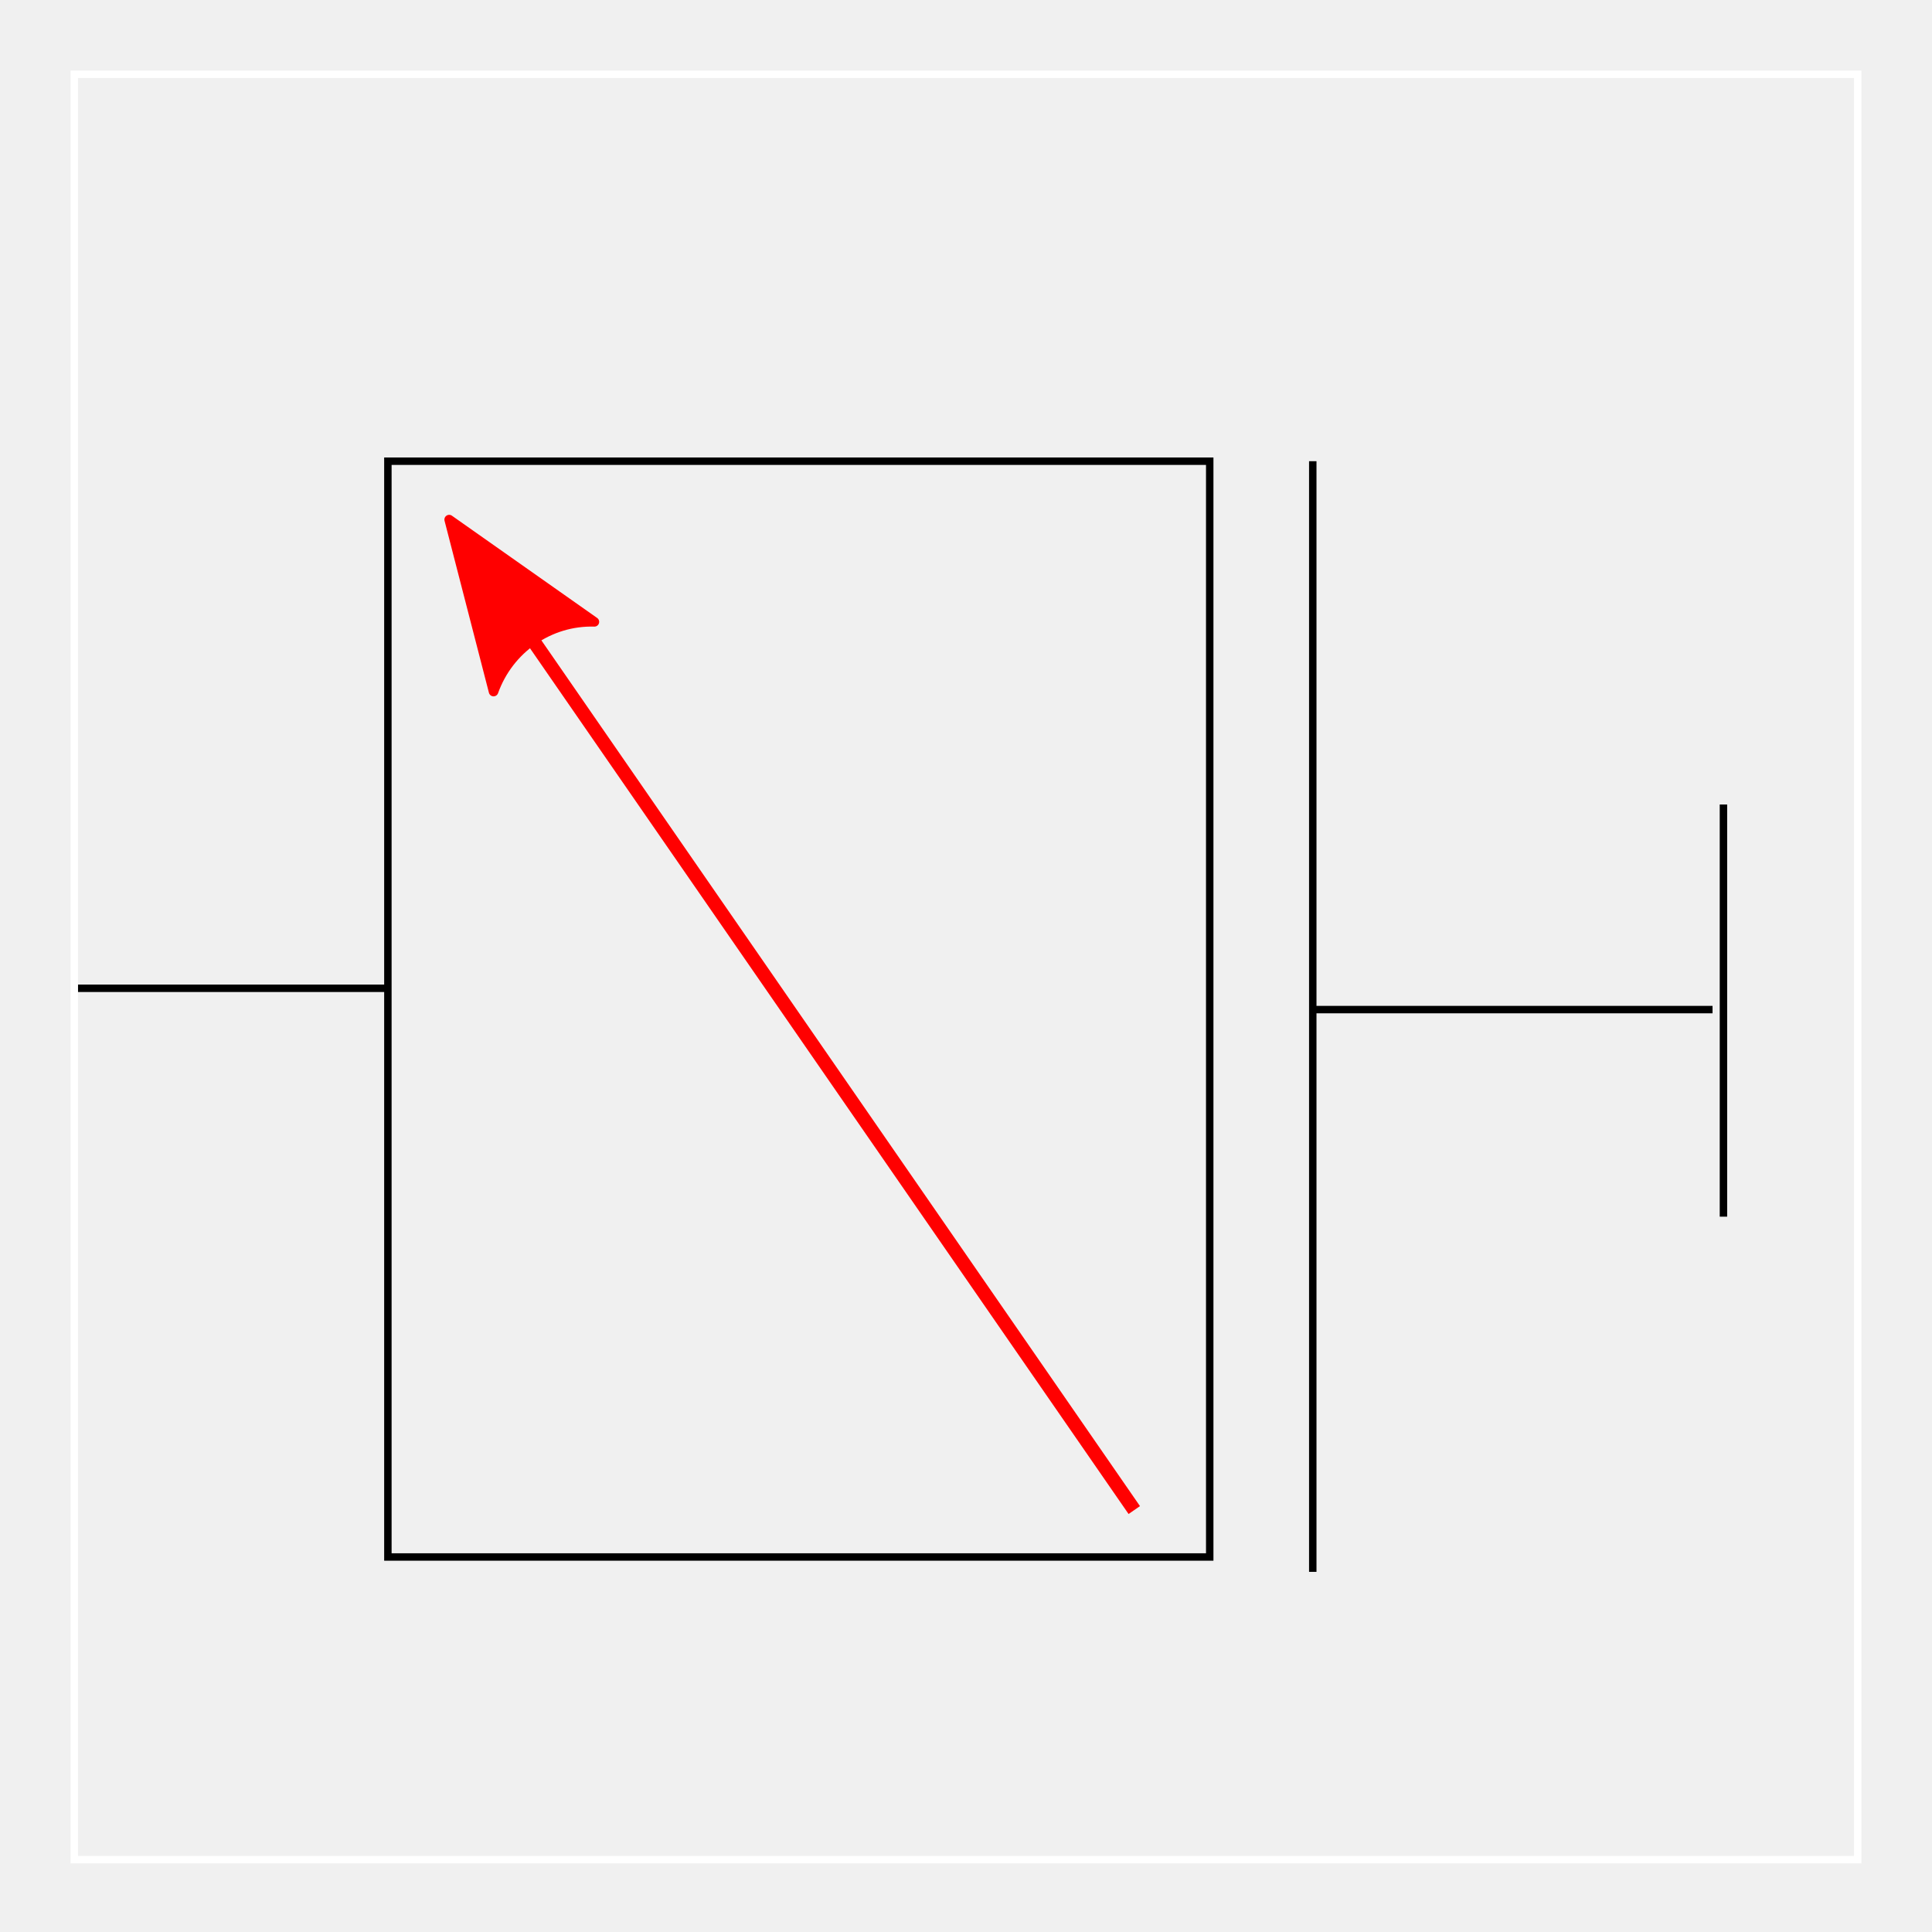
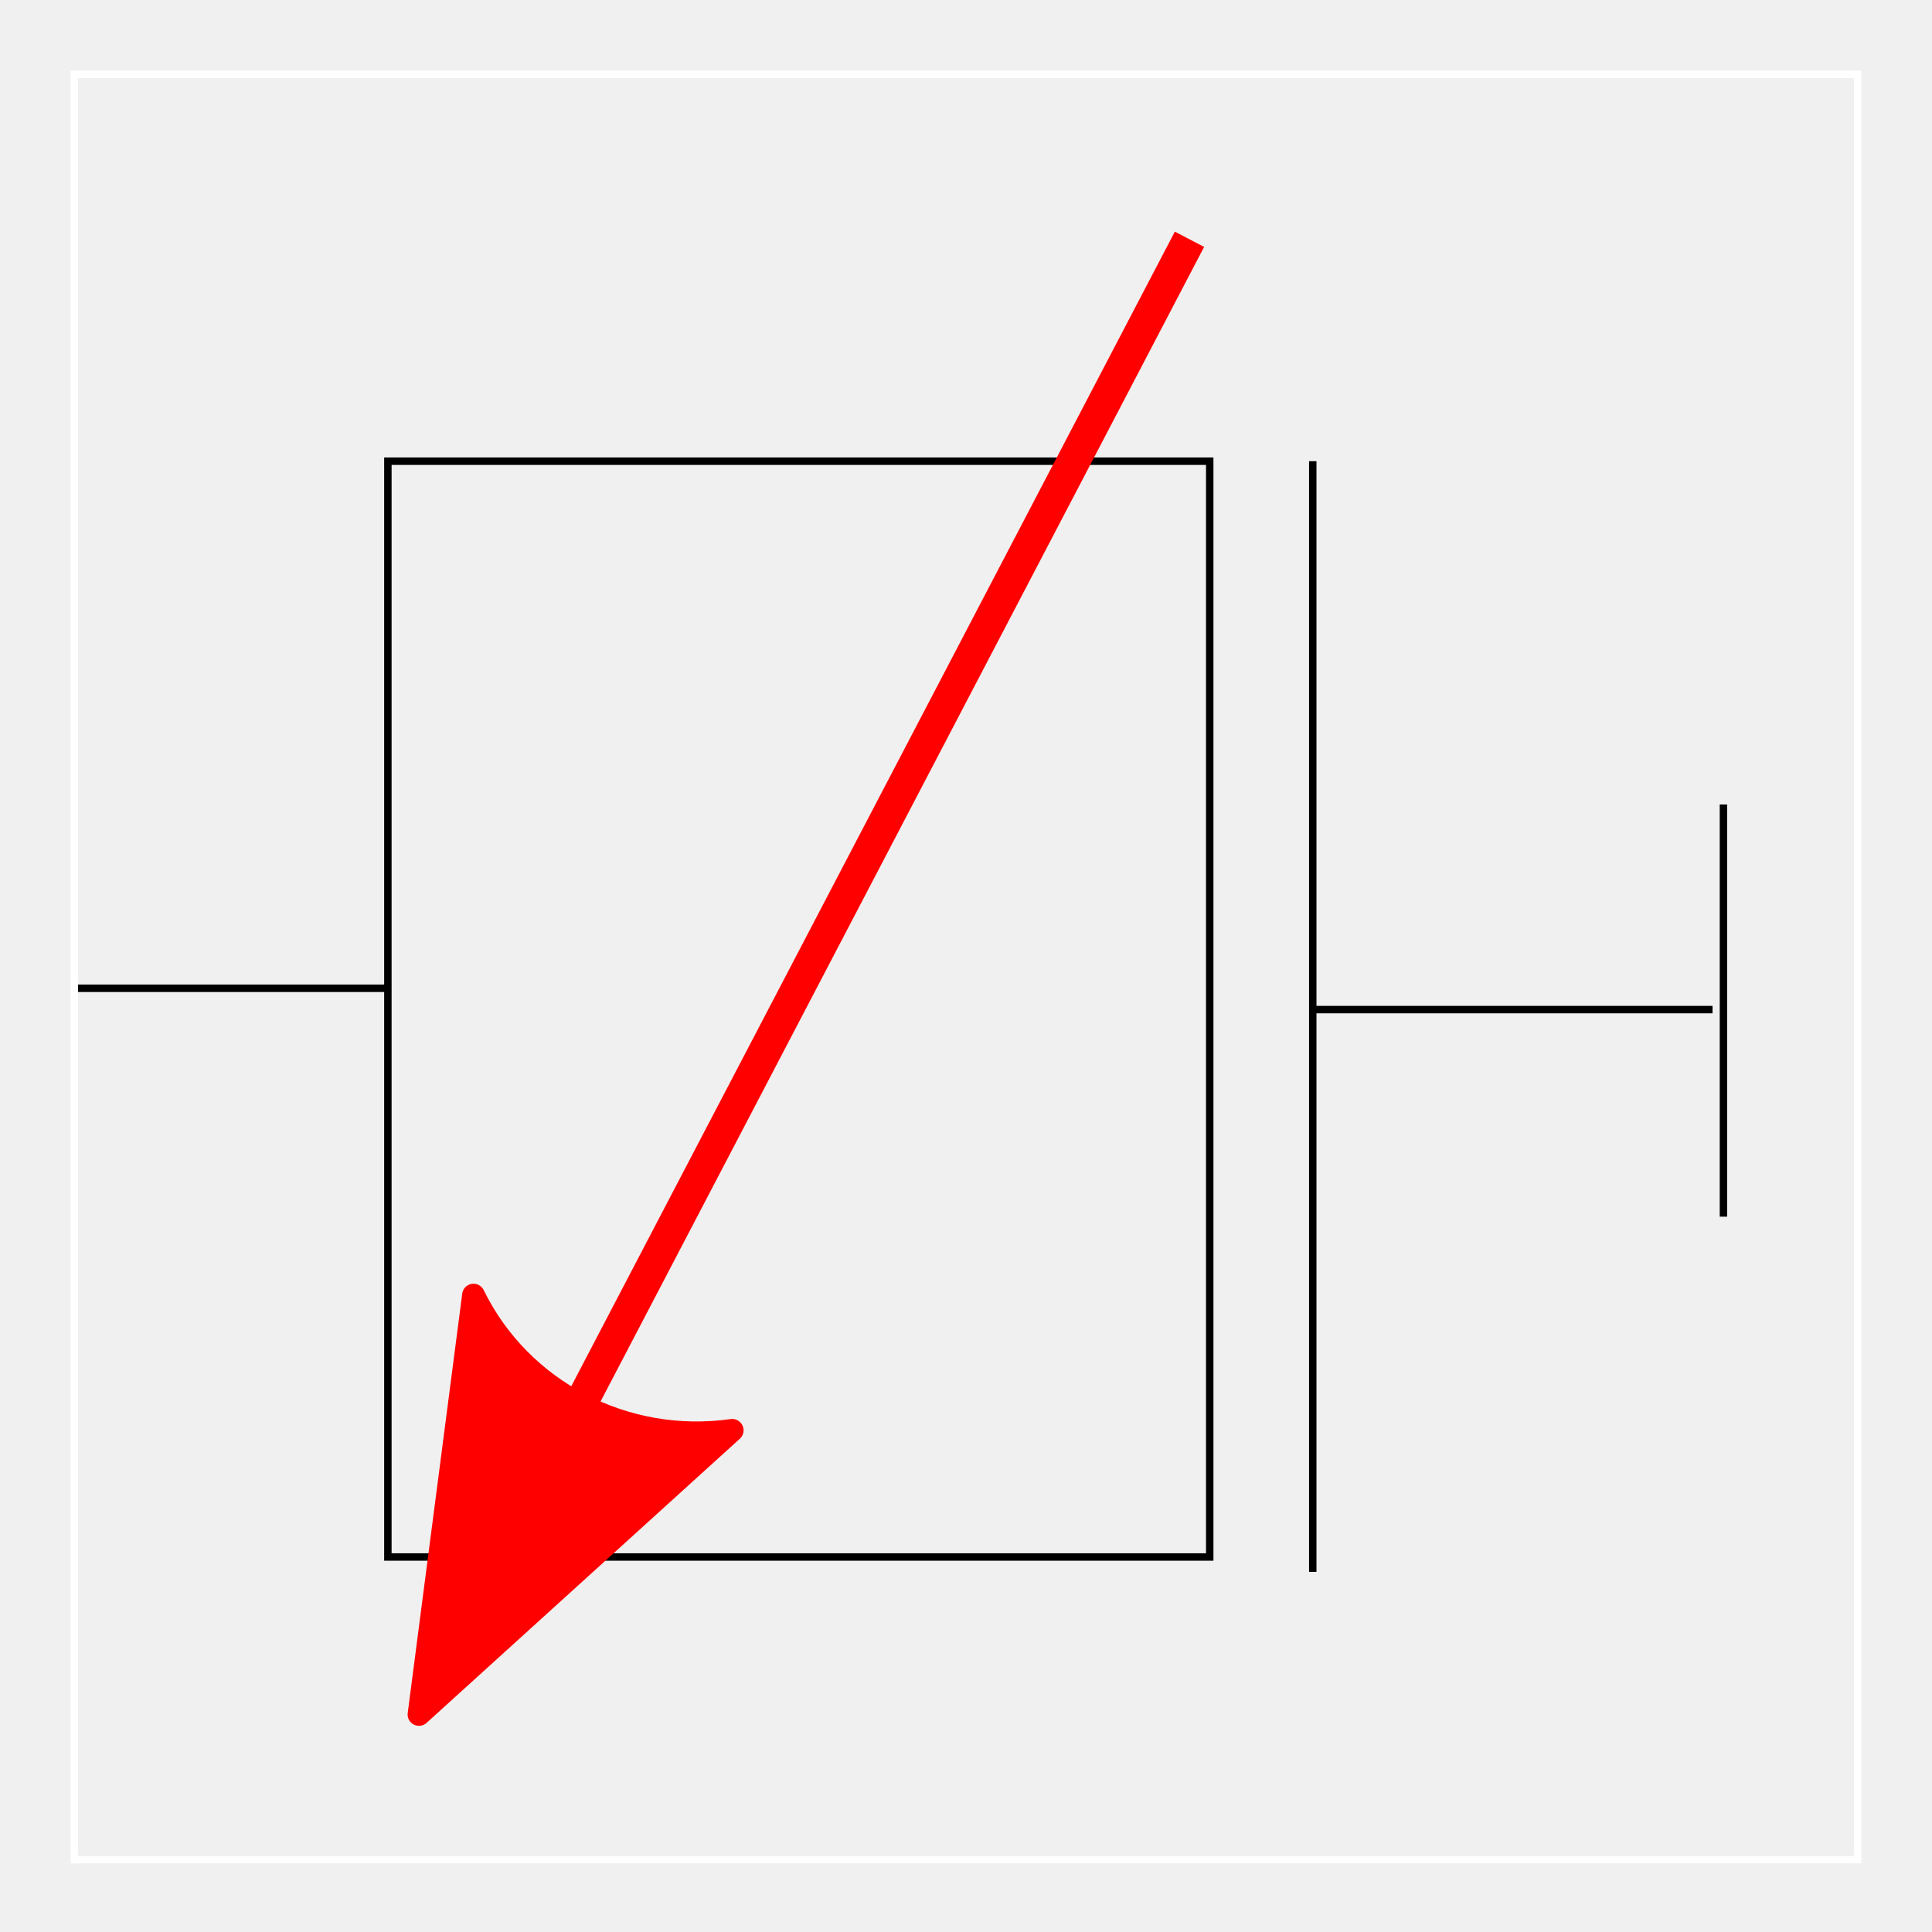
<svg xmlns="http://www.w3.org/2000/svg" width="3.25in" height="3.25in" viewBox="0 0 234 234" id="svg2" version="1.1">
  <defs id="defs8">
    <style type="text/css" id="style10">
.sB {
fill: none;
stroke: #000000;
stroke-width: 0.9;
stroke-miterlimit: 20;
}
.sA {
fill: none;
stroke: #000000;
stroke-width: 0.9;
stroke-miterlimit: 20;
}
.sC {
fill: none;
stroke: #FFFFFF;
stroke-width: 0.9;
stroke-miterlimit: 20;
}
</style>
    <marker orient="auto" refY="0" refX="0" id="Arrow2Lend" style="overflow:visible">
      <path id="path8111" style="fill:#ff0000;fill-opacity:1;fill-rule:evenodd;stroke:#ff0000;stroke-width:0.625;stroke-linejoin:round;stroke-opacity:1" d="M 8.719,4.034 -2.207,0.016 8.719,-4.002 c -1.745,2.372 -1.735,5.617 -6e-7,8.035 z" transform="matrix(-1.1,0,0,-1.1,-1.1,0)" />
    </marker>
  </defs>
  <polyline points="9,119.7 46.8,119.7" class="sA" id="polyline12" />
  <polyline points="159,122.28 207.42,122.28" class="sA" id="polyline14" />
  <polyline points="159,55.86 159,190.38 159,188.58" class="sA" id="polyline16" />
  <polyline points="208.74,97.44 208.74,147.36" class="sA" id="polyline18" />
  <rect x="46.98" y="55.86" width="99.54" height="132.72" class="sB" id="rect20" />
  <rect x="9" y="9" width="216" height="216.24" class="sC" id="rect22" />
-   <path style="fill:none;fill-rule:evenodd;stroke:#ff0000;stroke-width:1.68;stroke-linecap:butt;stroke-linejoin:miter;stroke-miterlimit:4;stroke-dasharray:none;stroke-opacity:1;marker-end:url(#Arrow2Lend)" d="M 137.381,182.895 55.695,64.75" id="path7284" />
+   <path style="fill:none;fill-rule:evenodd;stroke:#ff0000;stroke-width:4;stroke-linecap:butt;stroke-linejoin:miter;stroke-miterlimit:4;stroke-dasharray:none;stroke-opacity:1;marker-end:url(#Arrow2Lend)" d="M 144.068,28.981 53.143,202.913" id="path7284" />
</svg>
